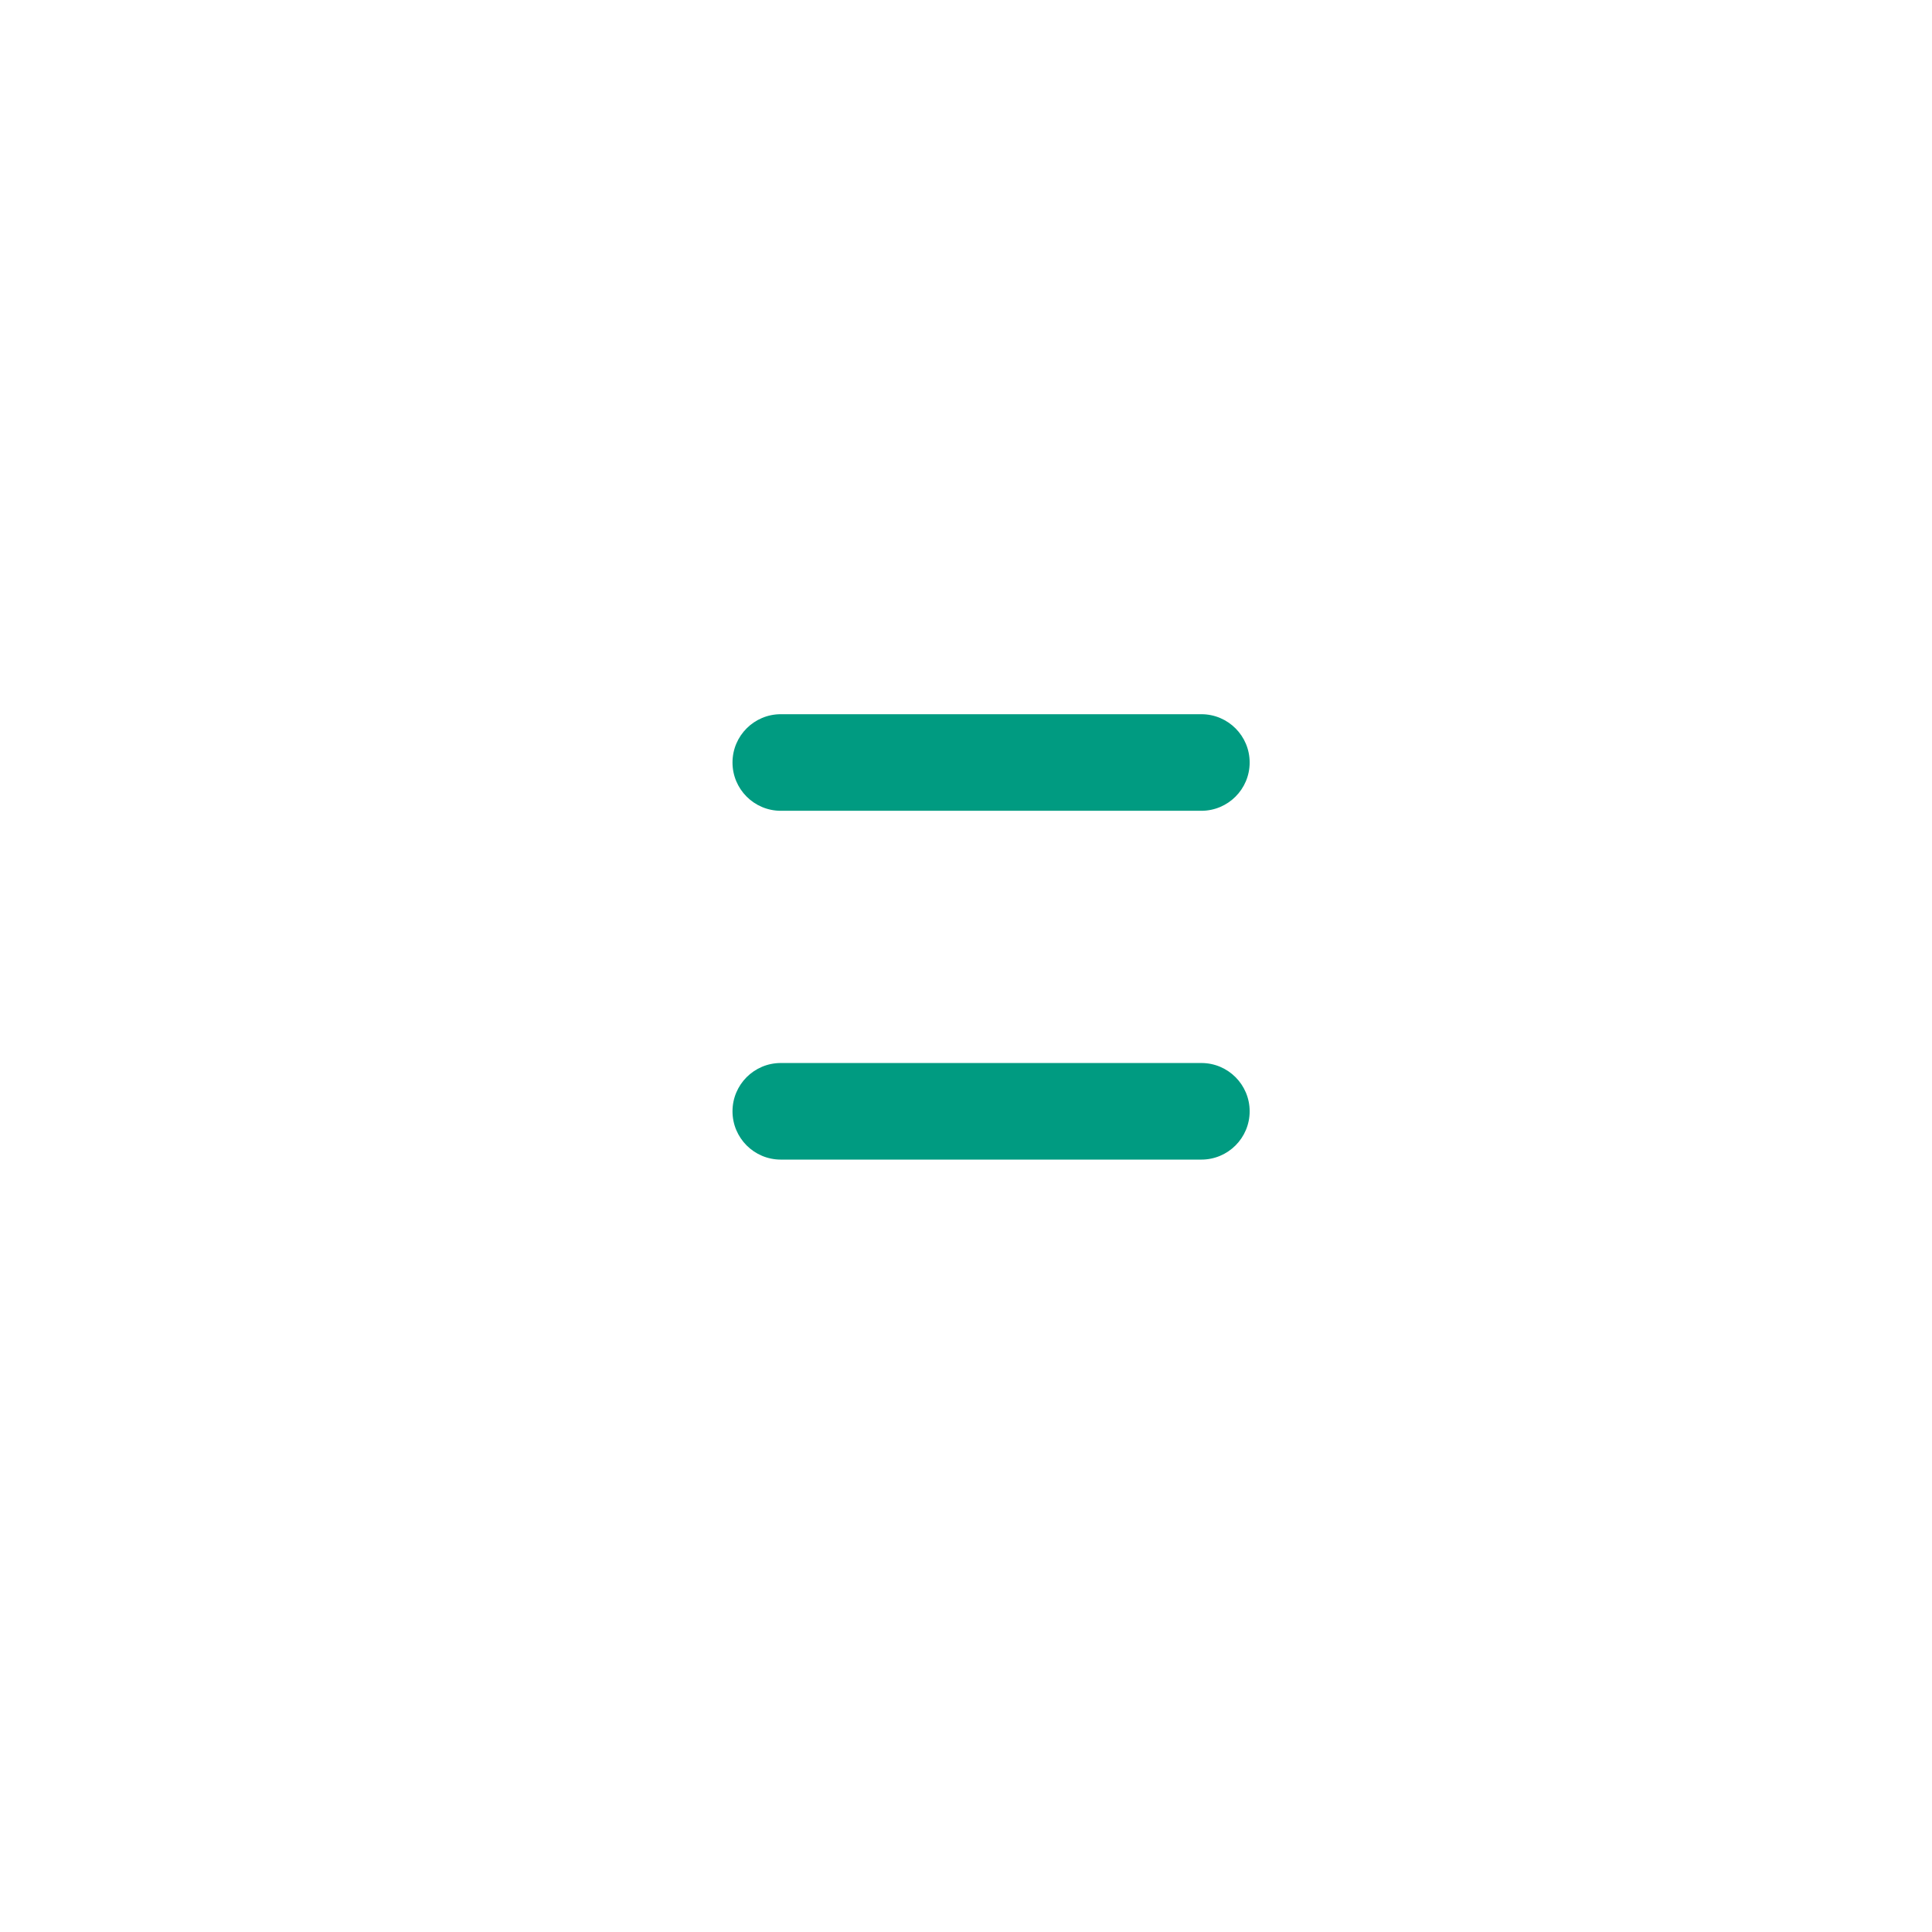
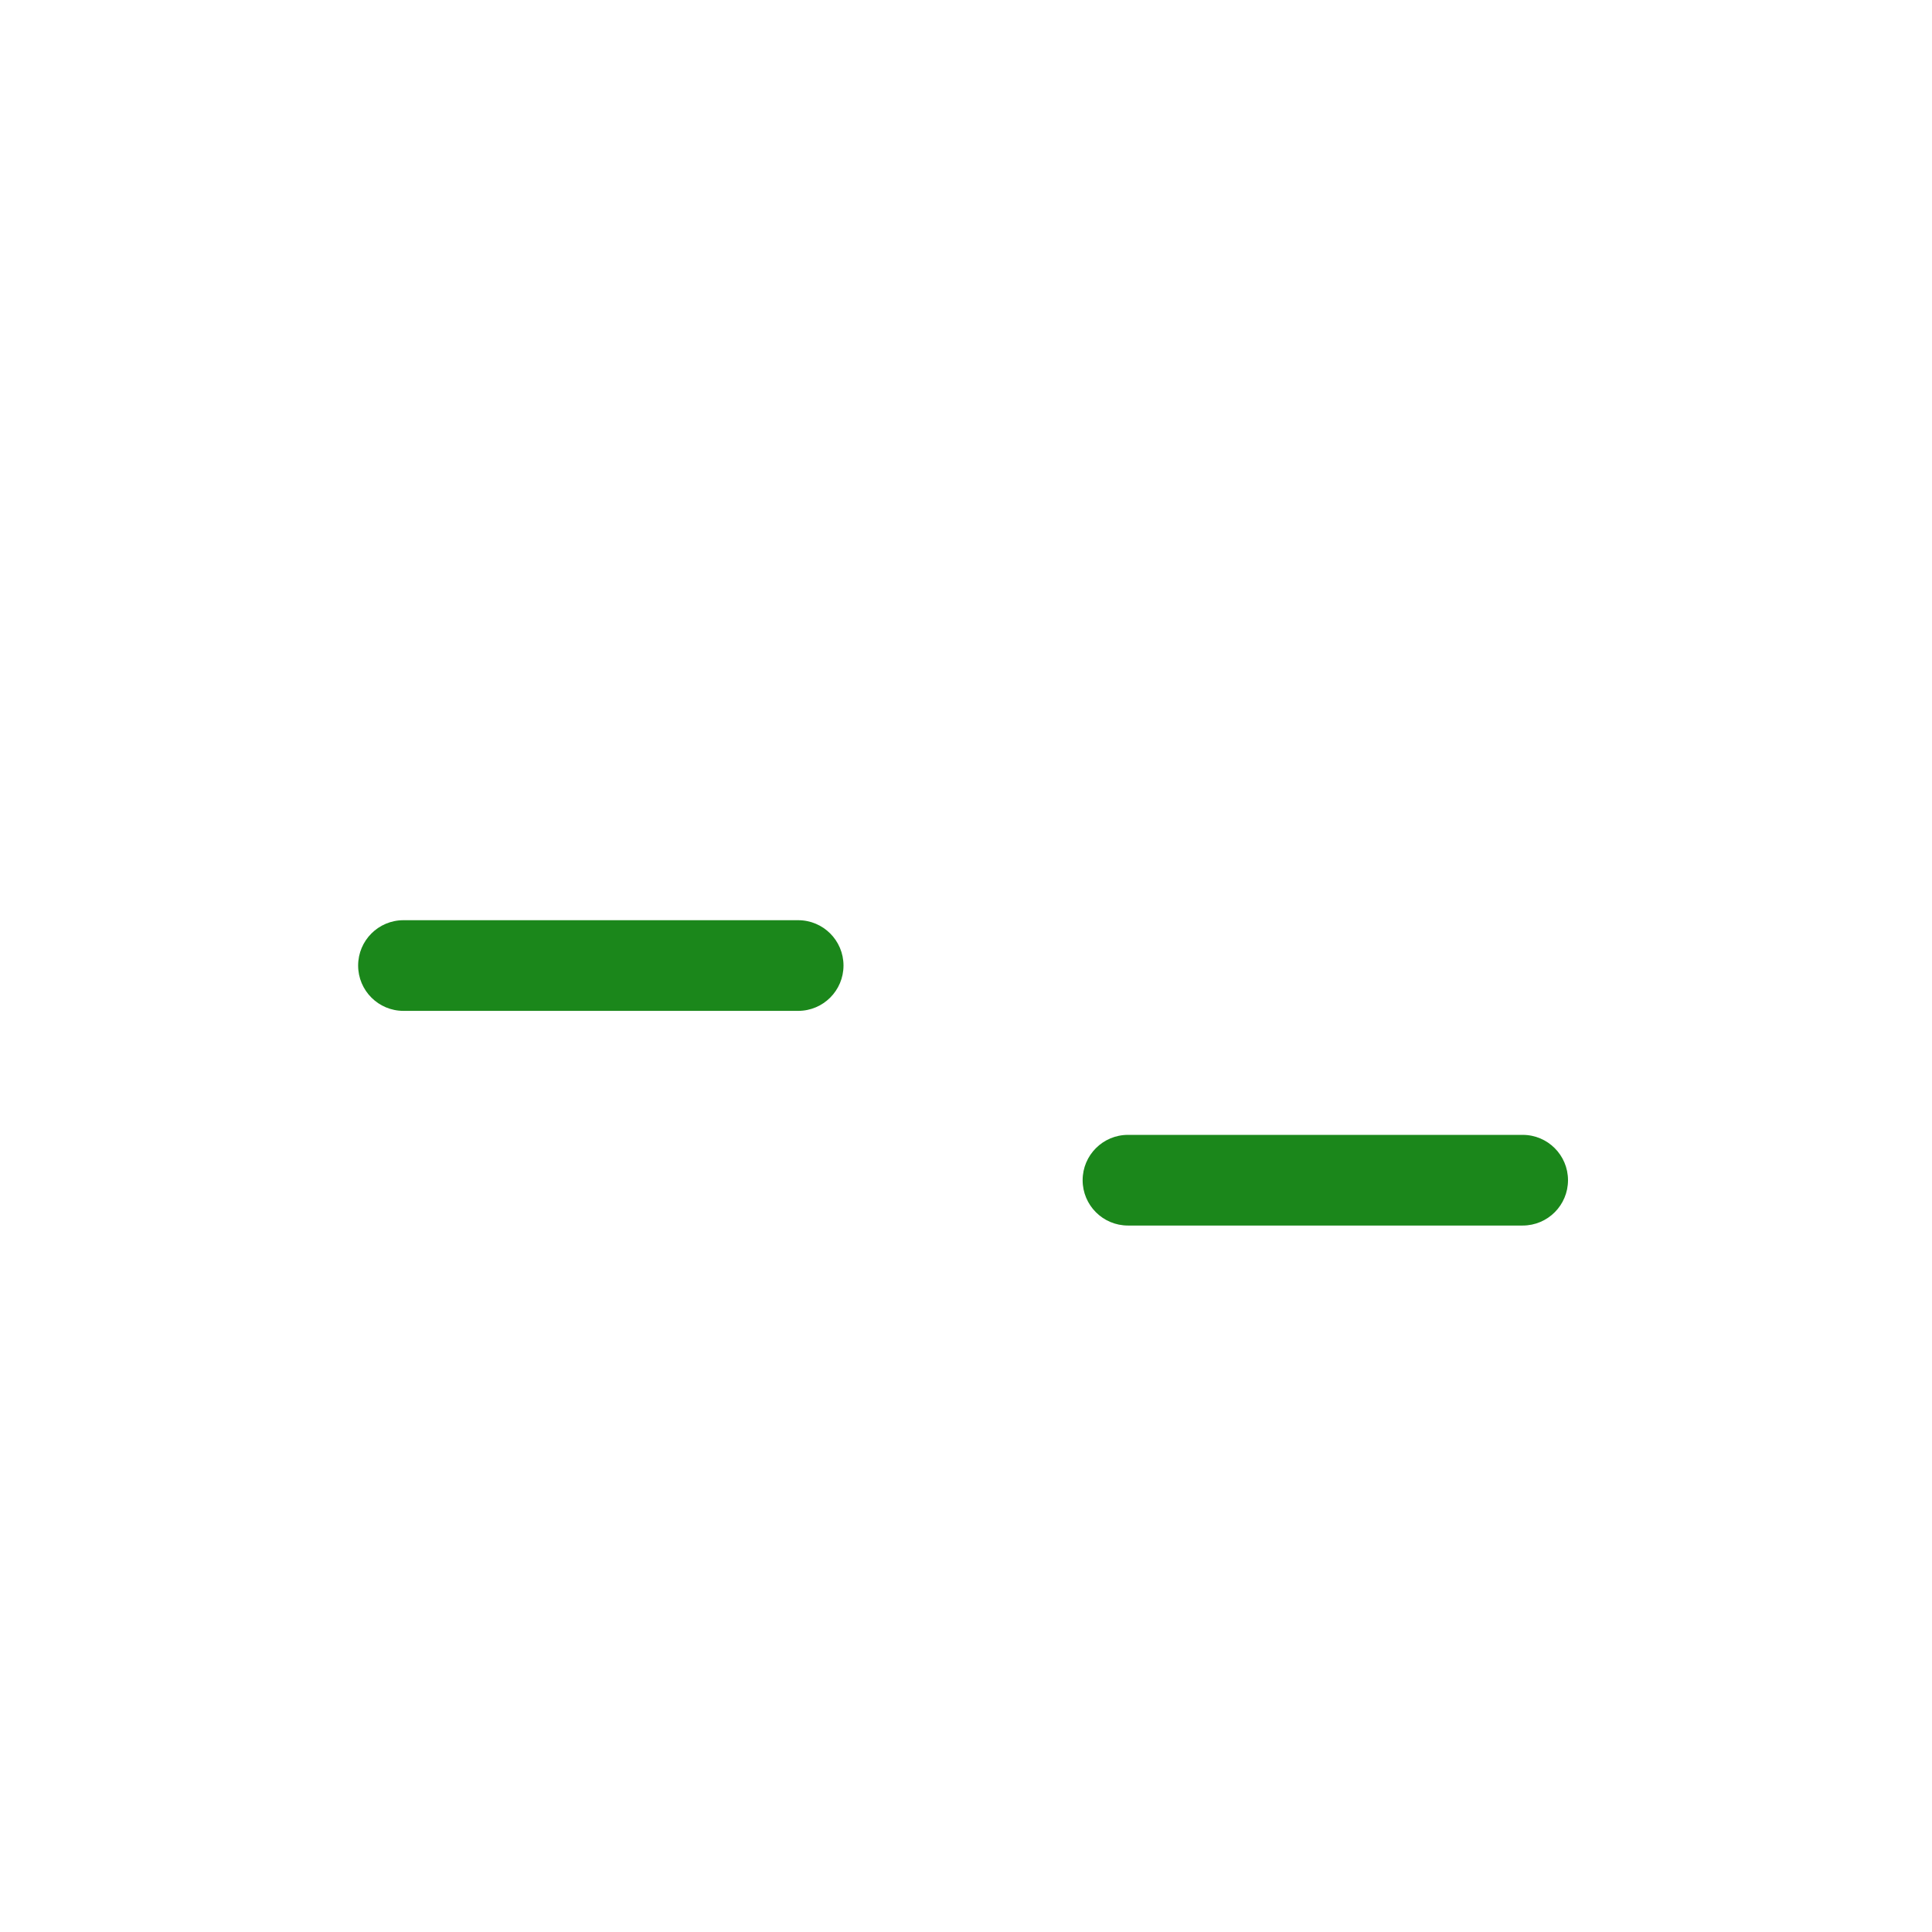
<svg xmlns="http://www.w3.org/2000/svg" version="1.1" x="0px" y="0px" viewBox="0 0 512 512" enable-background="new 0 0 512 512" xml:space="preserve">
  <g id="Layer_8">
-     <path fill="#009B81" d="M318.374,214.867H206.918c-7.068,0-12.797-5.729-12.797-12.797s5.729-12.797,12.797-12.797h111.456   c7.067,0,12.798,5.729,12.798,12.797S325.441,214.867,318.374,214.867z M331.172,294.507c0-7.067-5.73-12.798-12.798-12.798   H206.918c-7.068,0-12.797,5.73-12.797,12.798s5.729,12.798,12.797,12.798h111.456C325.441,307.305,331.172,301.574,331.172,294.507   z" />
+     <path fill="#1B871B" d="M211.527,267.891H106.919c-6.632,0-12.01-5.382-12.01-12.014c0-6.632,5.378-12.014,12.01-12.014h104.608   c6.632,0,12.01,5.382,12.01,12.014C223.537,262.509,218.159,267.891,211.527,267.891z M415.538,312.766   c0-6.632-5.378-12.014-12.01-12.014H298.919c-6.632,0-12.01,5.382-12.01,12.014s5.378,12.014,12.01,12.014h104.608   C410.159,324.78,415.538,319.398,415.538,312.766z" />
  </g>
  <g id="Layer_1">
</g>
</svg>
